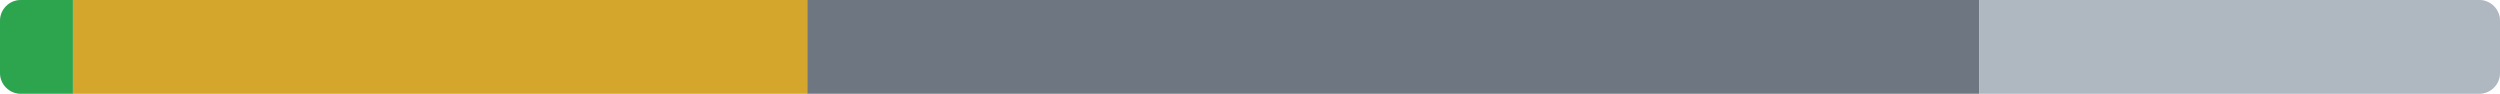
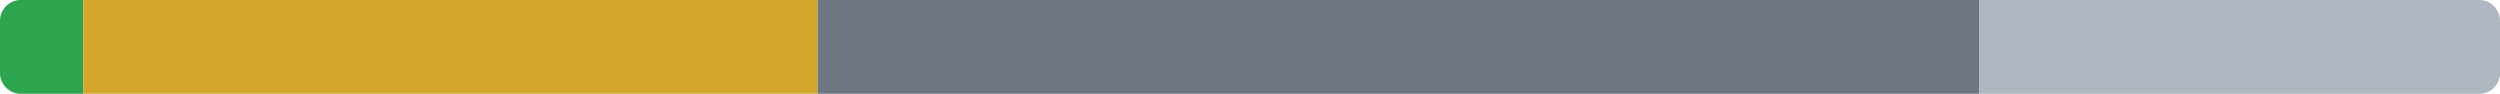
- <svg xmlns="http://www.w3.org/2000/svg" width="480" height="18" viewBox="0 0 480 18" role="img" aria-label="All tracked modules: 5 ported, 52 partial, 83 blocked, 37 not started of 177 modules">
+ <svg xmlns="http://www.w3.org/2000/svg" width="480" height="18" viewBox="0 0 480 18" role="img" aria-label="All tracked modules: 6 ported, 52 partial, 82 blocked, 37 not started of 177 modules">
  <clipPath id="r">
    <rect width="480" height="18" rx="4" />
  </clipPath>
  <g clip-path="url(#r)">
    <rect width="480" height="18" fill="#8c959f" fill-opacity="0.25" />
-     <rect x="0" width="14" height="18" fill="#2da44e" />
-     <rect x="14" width="141" height="18" fill="#d4a72c" />
-     <rect x="155" width="225" height="18" fill="#6e7781" />
+     <rect x="0" width="16" height="18" fill="#2da44e" />
+     <rect x="16" width="141" height="18" fill="#d4a72c" />
+     <rect x="157" width="223" height="18" fill="#6e7781" />
    <rect x="380" width="100" height="18" fill="#afb8c1" />
  </g>
</svg>
